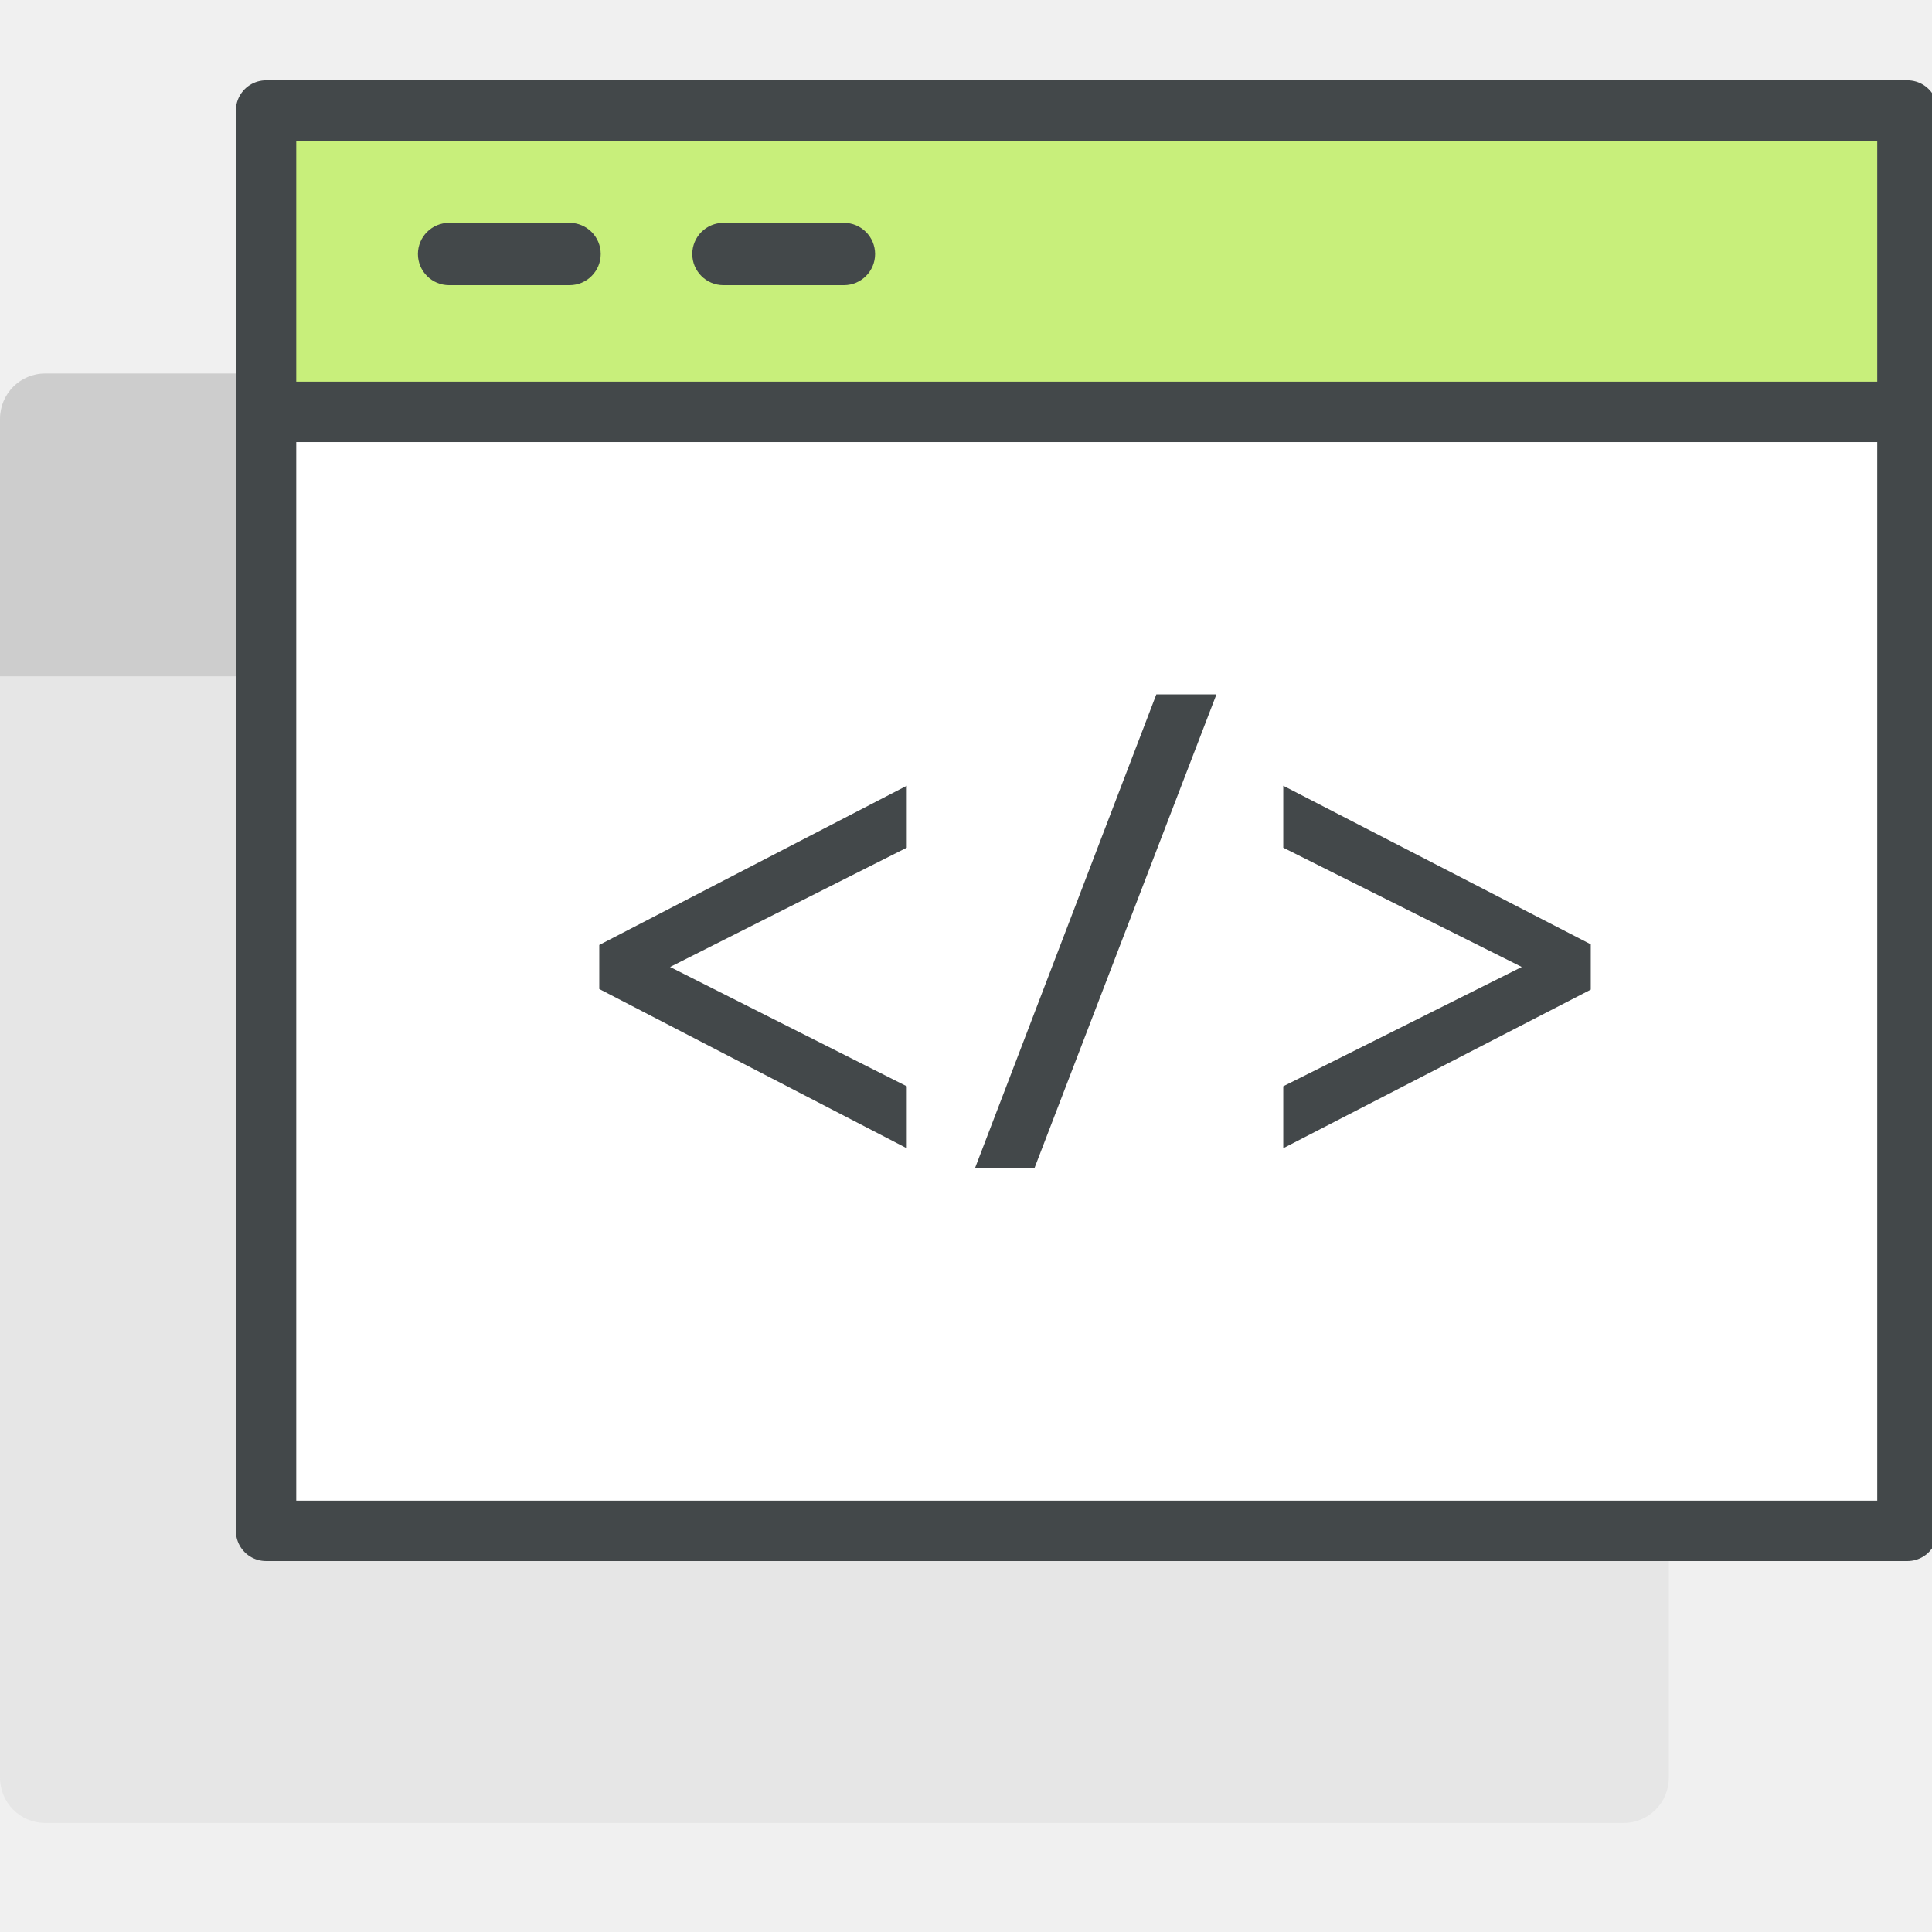
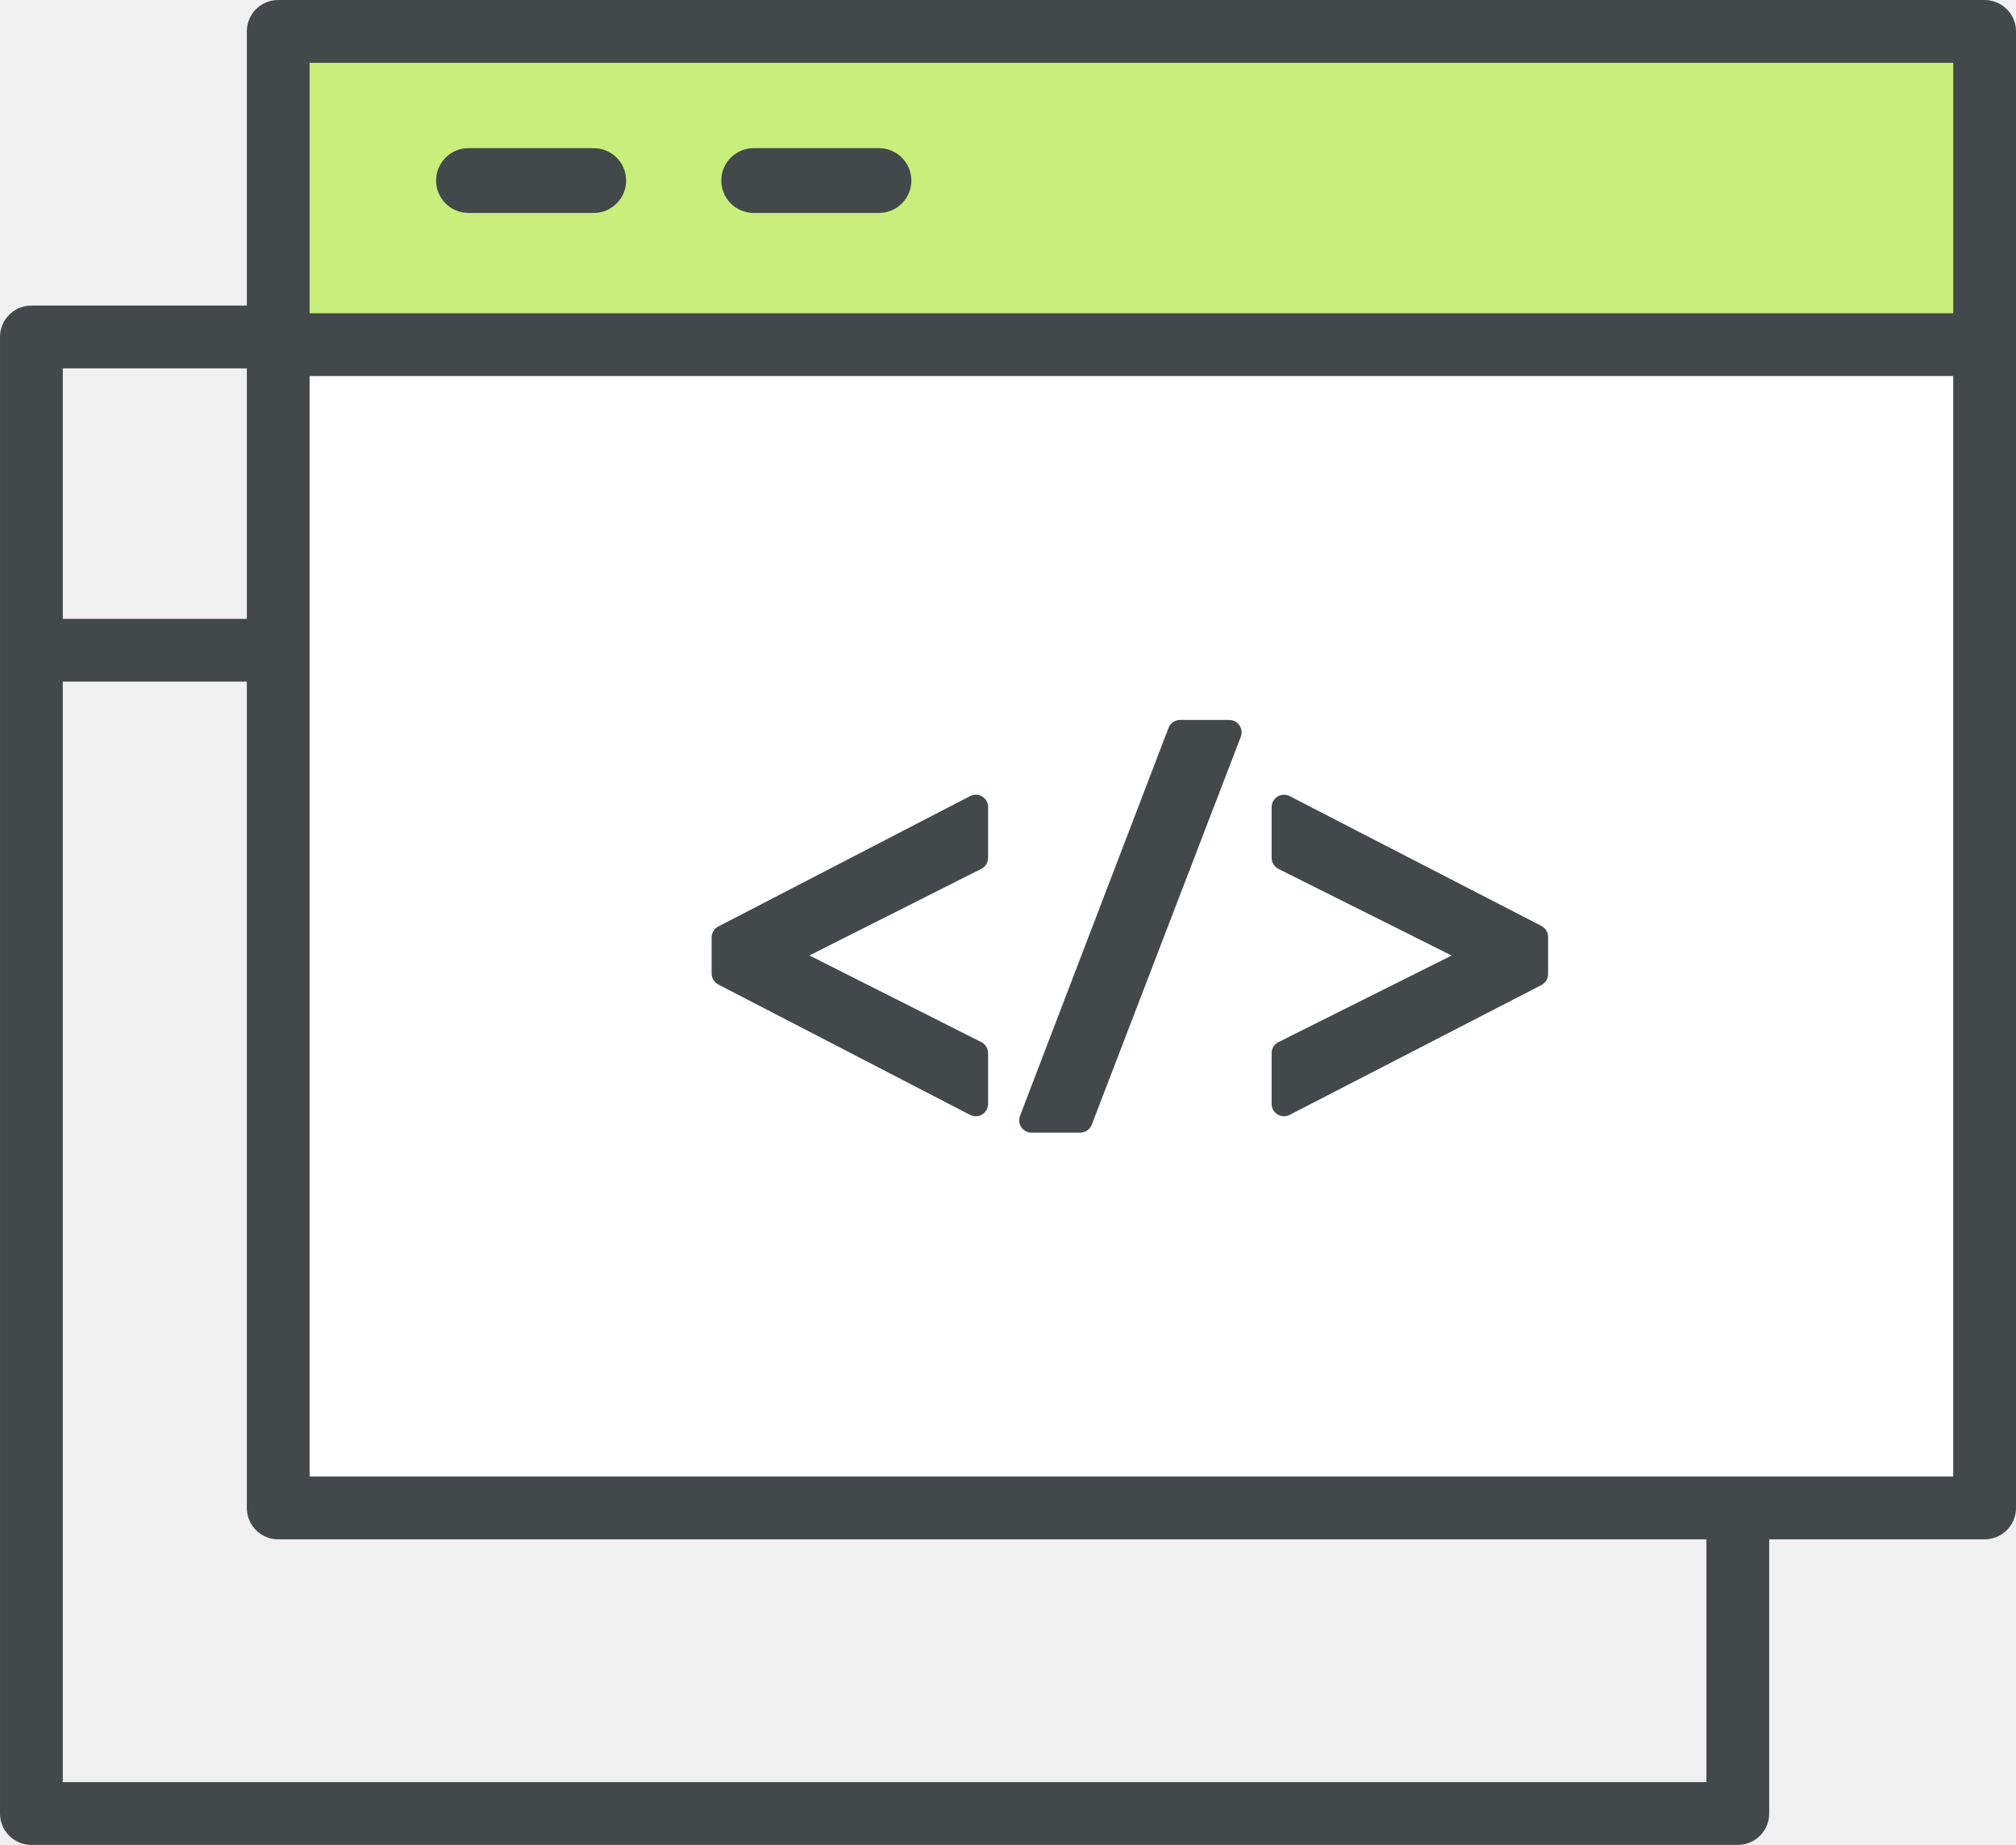
- <svg xmlns="http://www.w3.org/2000/svg" id="Layer_1" enable-background="new 0 0 124 124" height="512" viewBox="0 0 124 124" width="512" version="1.1">
-   <defs id="defs25" />
-   <g id="g882">
-     <path id="path2" fill="#e6e6e6" d="m0 114.09c0 1.607 1.296 2.91 2.894 2.91h101.322c1.599 0 2.894-1.303 2.894-2.91v-70.682h-107.11z" />
-     <path id="path4" fill="#cdcdcd" d="m104.216 23.974h-101.322c-1.598 0-2.894 1.303-2.894 2.91v16.525h107.111v-16.525c0-1.607-1.296-2.91-2.895-2.91z" />
+ <svg xmlns="http://www.w3.org/2000/svg" width="513.913" height="470.305" enable-background="new 0 0 124 124" version="1.1" viewBox="0 0 124.463 113.902" id="svg26">
+   <defs id="defs30" />
+   <rect style="fill:none;stroke:#43484a;stroke-width:3.875;stroke-linecap:round;stroke-linejoin:round" x="1.938" y="20.804" width="105.35" height="91.161" id="rect22-6" />
+   <path style="fill:#43484a;stroke:#43484a;stroke-width:3.875" d="M 1.752,40.145 H 108.862" id="path24-1" />
+   <rect x="16.99" y="21.279" width="105.53" height="71.819" id="rect8" style="fill:#ffffff" />
+   <rect x="17.176" y="1.938" width="105.35" height="18.456" id="rect10" style="fill:#c8ef7b" />
+   <path d="m 36.656,13.147 h -7.733 c -1.104,0 -2,-0.896 -2,-2 0,-1.104 0.896,-2 2,-2 h 7.733 c 1.104,0 2,0.896 2,2 0,1.104 -0.896,2 -2,2 z" id="path12" style="fill:#43484a" />
+   <path d="m 54.266,13.147 h -7.734 c -1.104,0 -2,-0.896 -2,-2 0,-1.104 0.896,-2 2,-2 h 7.734 c 1.104,0 2,0.896 2,2 0,1.104 -0.896,2 -2,2 z" id="path14" style="fill:#43484a" />
+   <g id="g879" transform="translate(6.339756,-0.8678418)">
+     <path id="path866" d="m 53.877,49.934 a 0.763,0.763 0 0 0 -0.328,0.086 l -15.543,8.049 a 0.763,0.763 0 0 0 -0.412,0.676 v 2.227 a 0.763,0.763 0 0 0 0.412,0.678 l 15.543,8.049 a 0.763,0.763 0 0 0 1.115,-0.678 V 65.889 A 0.763,0.763 0 0 0 54.244,65.207 L 43.631,59.857 54.244,54.51 a 0.763,0.763 0 0 0 0.42,-0.682 v -3.133 a 0.763,0.763 0 0 0 -0.787,-0.762 z" style="color:#000000;font-style:normal;font-variant:normal;font-weight:normal;font-stretch:normal;font-size:medium;line-height:normal;font-family:sans-serif;font-variant-ligatures:normal;font-variant-position:normal;font-variant-caps:normal;font-variant-numeric:normal;font-variant-alternates:normal;font-feature-settings:normal;text-indent:0;text-align:start;text-decoration:none;text-decoration-line:none;text-decoration-style:solid;text-decoration-color:#000000;letter-spacing:normal;word-spacing:normal;text-transform:none;writing-mode:lr-tb;direction:ltr;text-orientation:mixed;dominant-baseline:auto;baseline-shift:baseline;text-anchor:start;white-space:normal;shape-padding:0;clip-rule:nonzero;display:inline;overflow:visible;visibility:visible;opacity:1;isolation:auto;mix-blend-mode:normal;color-interpolation:sRGB;color-interpolation-filters:linearRGB;solid-color:#000000;solid-opacity:1;vector-effect:none;fill:#43484a;fill-opacity:1;fill-rule:nonzero;stroke:none;stroke-width:1.526;stroke-linecap:round;stroke-linejoin:round;stroke-miterlimit:4;stroke-dasharray:none;stroke-dashoffset:0;stroke-opacity:1;color-rendering:auto;image-rendering:auto;shape-rendering:auto;text-rendering:auto;enable-background:accumulate" />
+     <path id="path870" d="m 66.514,45.316 a 0.763,0.763 0 0 0 -0.711,0.49 l -9.17,23.953 a 0.763,0.763 0 0 0 0.713,1.037 h 3.006 A 0.763,0.763 0 0 0 61.062,70.307 l 9.203,-23.955 a 0.763,0.763 0 0 0 -0.713,-1.035 z" style="color:#000000;font-style:normal;font-variant:normal;font-weight:normal;font-stretch:normal;font-size:medium;line-height:normal;font-family:sans-serif;font-variant-ligatures:normal;font-variant-position:normal;font-variant-caps:normal;font-variant-numeric:normal;font-variant-alternates:normal;font-feature-settings:normal;text-indent:0;text-align:start;text-decoration:none;text-decoration-line:none;text-decoration-style:solid;text-decoration-color:#000000;letter-spacing:normal;word-spacing:normal;text-transform:none;writing-mode:lr-tb;direction:ltr;text-orientation:mixed;dominant-baseline:auto;baseline-shift:baseline;text-anchor:start;white-space:normal;shape-padding:0;clip-rule:nonzero;display:inline;overflow:visible;visibility:visible;opacity:1;isolation:auto;mix-blend-mode:normal;color-interpolation:sRGB;color-interpolation-filters:linearRGB;solid-color:#000000;solid-opacity:1;vector-effect:none;fill:#43484a;fill-opacity:1;fill-rule:nonzero;stroke:none;stroke-width:1.526;stroke-linecap:round;stroke-linejoin:round;stroke-miterlimit:4;stroke-dasharray:none;stroke-dashoffset:0;stroke-opacity:1;color-rendering:auto;image-rendering:auto;shape-rendering:auto;text-rendering:auto;enable-background:accumulate" />
+     <path id="path874" d="m 72.912,49.934 a 0.763,0.763 0 0 0 -0.744,0.764 v 3.133 a 0.763,0.763 0 0 0 0.422,0.682 l 10.689,5.348 -10.689,5.346 a 0.763,0.763 0 0 0 -0.422,0.682 v 3.133 a 0.763,0.763 0 0 0 1.113,0.678 l 15.543,-8.016 a 0.763,0.763 0 0 0 0.412,-0.678 V 58.713 A 0.763,0.763 0 0 0 88.824,58.035 L 73.281,50.02 a 0.763,0.763 0 0 0 -0.369,-0.086 z" style="color:#000000;font-style:normal;font-variant:normal;font-weight:normal;font-stretch:normal;font-size:medium;line-height:normal;font-family:sans-serif;font-variant-ligatures:normal;font-variant-position:normal;font-variant-caps:normal;font-variant-numeric:normal;font-variant-alternates:normal;font-feature-settings:normal;text-indent:0;text-align:start;text-decoration:none;text-decoration-line:none;text-decoration-style:solid;text-decoration-color:#000000;letter-spacing:normal;word-spacing:normal;text-transform:none;writing-mode:lr-tb;direction:ltr;text-orientation:mixed;dominant-baseline:auto;baseline-shift:baseline;text-anchor:start;white-space:normal;shape-padding:0;clip-rule:nonzero;display:inline;overflow:visible;visibility:visible;opacity:1;isolation:auto;mix-blend-mode:normal;color-interpolation:sRGB;color-interpolation-filters:linearRGB;solid-color:#000000;solid-opacity:1;vector-effect:none;fill:#43484a;fill-opacity:1;fill-rule:nonzero;stroke:none;stroke-width:1.526;stroke-linecap:round;stroke-linejoin:round;stroke-miterlimit:4;stroke-dasharray:none;stroke-dashoffset:0;stroke-opacity:1;color-rendering:auto;image-rendering:auto;shape-rendering:auto;text-rendering:auto;enable-background:accumulate" />
  </g>
-   <g id="g878">
-     <rect y="26.435" x="16.89" height="71.819" width="105.534" id="rect863" style="fill:#ffffff;fill-opacity:1;stroke:none;stroke-width:3.875;stroke-linecap:round;stroke-linejoin:round;stroke-miterlimit:4;stroke-dasharray:none;stroke-opacity:1" />
-     <rect y="7.093" x="17.076" height="18.456" width="105.347" id="rect861" style="fill:#c8ef7b;fill-opacity:1;stroke:none;stroke-width:4.028;stroke-linecap:round;stroke-linejoin:round;stroke-miterlimit:4;stroke-dasharray:none;stroke-opacity:1" />
-     <path d="m 36.556,18.303 h -7.733 c -1.104,0 -2,-0.896 -2,-2 0,-1.104 0.896,-2 2,-2 h 7.733 c 1.104,0 2,0.896 2,2 0,1.104 -0.896,2 -2,2 z" id="path10" style="fill:#43484a;fill-opacity:1" />
-     <path d="m 54.166,18.303 h -7.734 c -1.104,0 -2,-0.896 -2,-2 0,-1.104 0.896,-2 2,-2 h 7.734 c 1.104,0 2,0.896 2,2 0,1.104 -0.896,2 -2,2 z" id="path12" style="fill:#43484a;fill-opacity:1" />
-     <path d="m 38.463,63.477 19.736,10.22 V 69.72 L 43.007,62.063 58.199,54.407 V 50.43 L 38.463,60.65 Z" id="path14" style="fill:#43484a;fill-opacity:1" />
-     <path d="M 62.574,74.983 H 66.39 L 78.074,44.567 h -3.858 z" id="path16" style="fill:#43484a;fill-opacity:1" />
-     <path d="m 82.363,50.431 v 3.977 l 15.307,7.655 -15.307,7.656 v 3.976 l 19.736,-10.178 v -2.908 z" id="path18" style="fill:#43484a;fill-opacity:1" />
-     <rect y="7.093" x="17.076" height="91.161" width="105.347" id="rect857" style="fill:none;fill-opacity:1;stroke:#43484a;stroke-width:3.875;stroke-linecap:round;stroke-linejoin:round;stroke-miterlimit:4;stroke-dasharray:none;stroke-opacity:1" />
-   </g>
-   <path style="fill:#43484a;stroke:#43484a;stroke-width:3.875;stroke-linecap:butt;stroke-linejoin:miter;stroke-opacity:1;stroke-miterlimit:4;stroke-dasharray:none;fill-opacity:1" d="M 16.89,26.435 H 123.999" id="path859" />
+   <rect x="17.176" y="1.938" width="105.35" height="91.161" id="rect22" style="fill:none;stroke:#43484a;stroke-width:3.875;stroke-linecap:round;stroke-linejoin:round" />
+   <path d="M 16.99,21.279 H 124.1" id="path24" style="fill:#43484a;stroke:#43484a;stroke-width:3.875" />
</svg>
